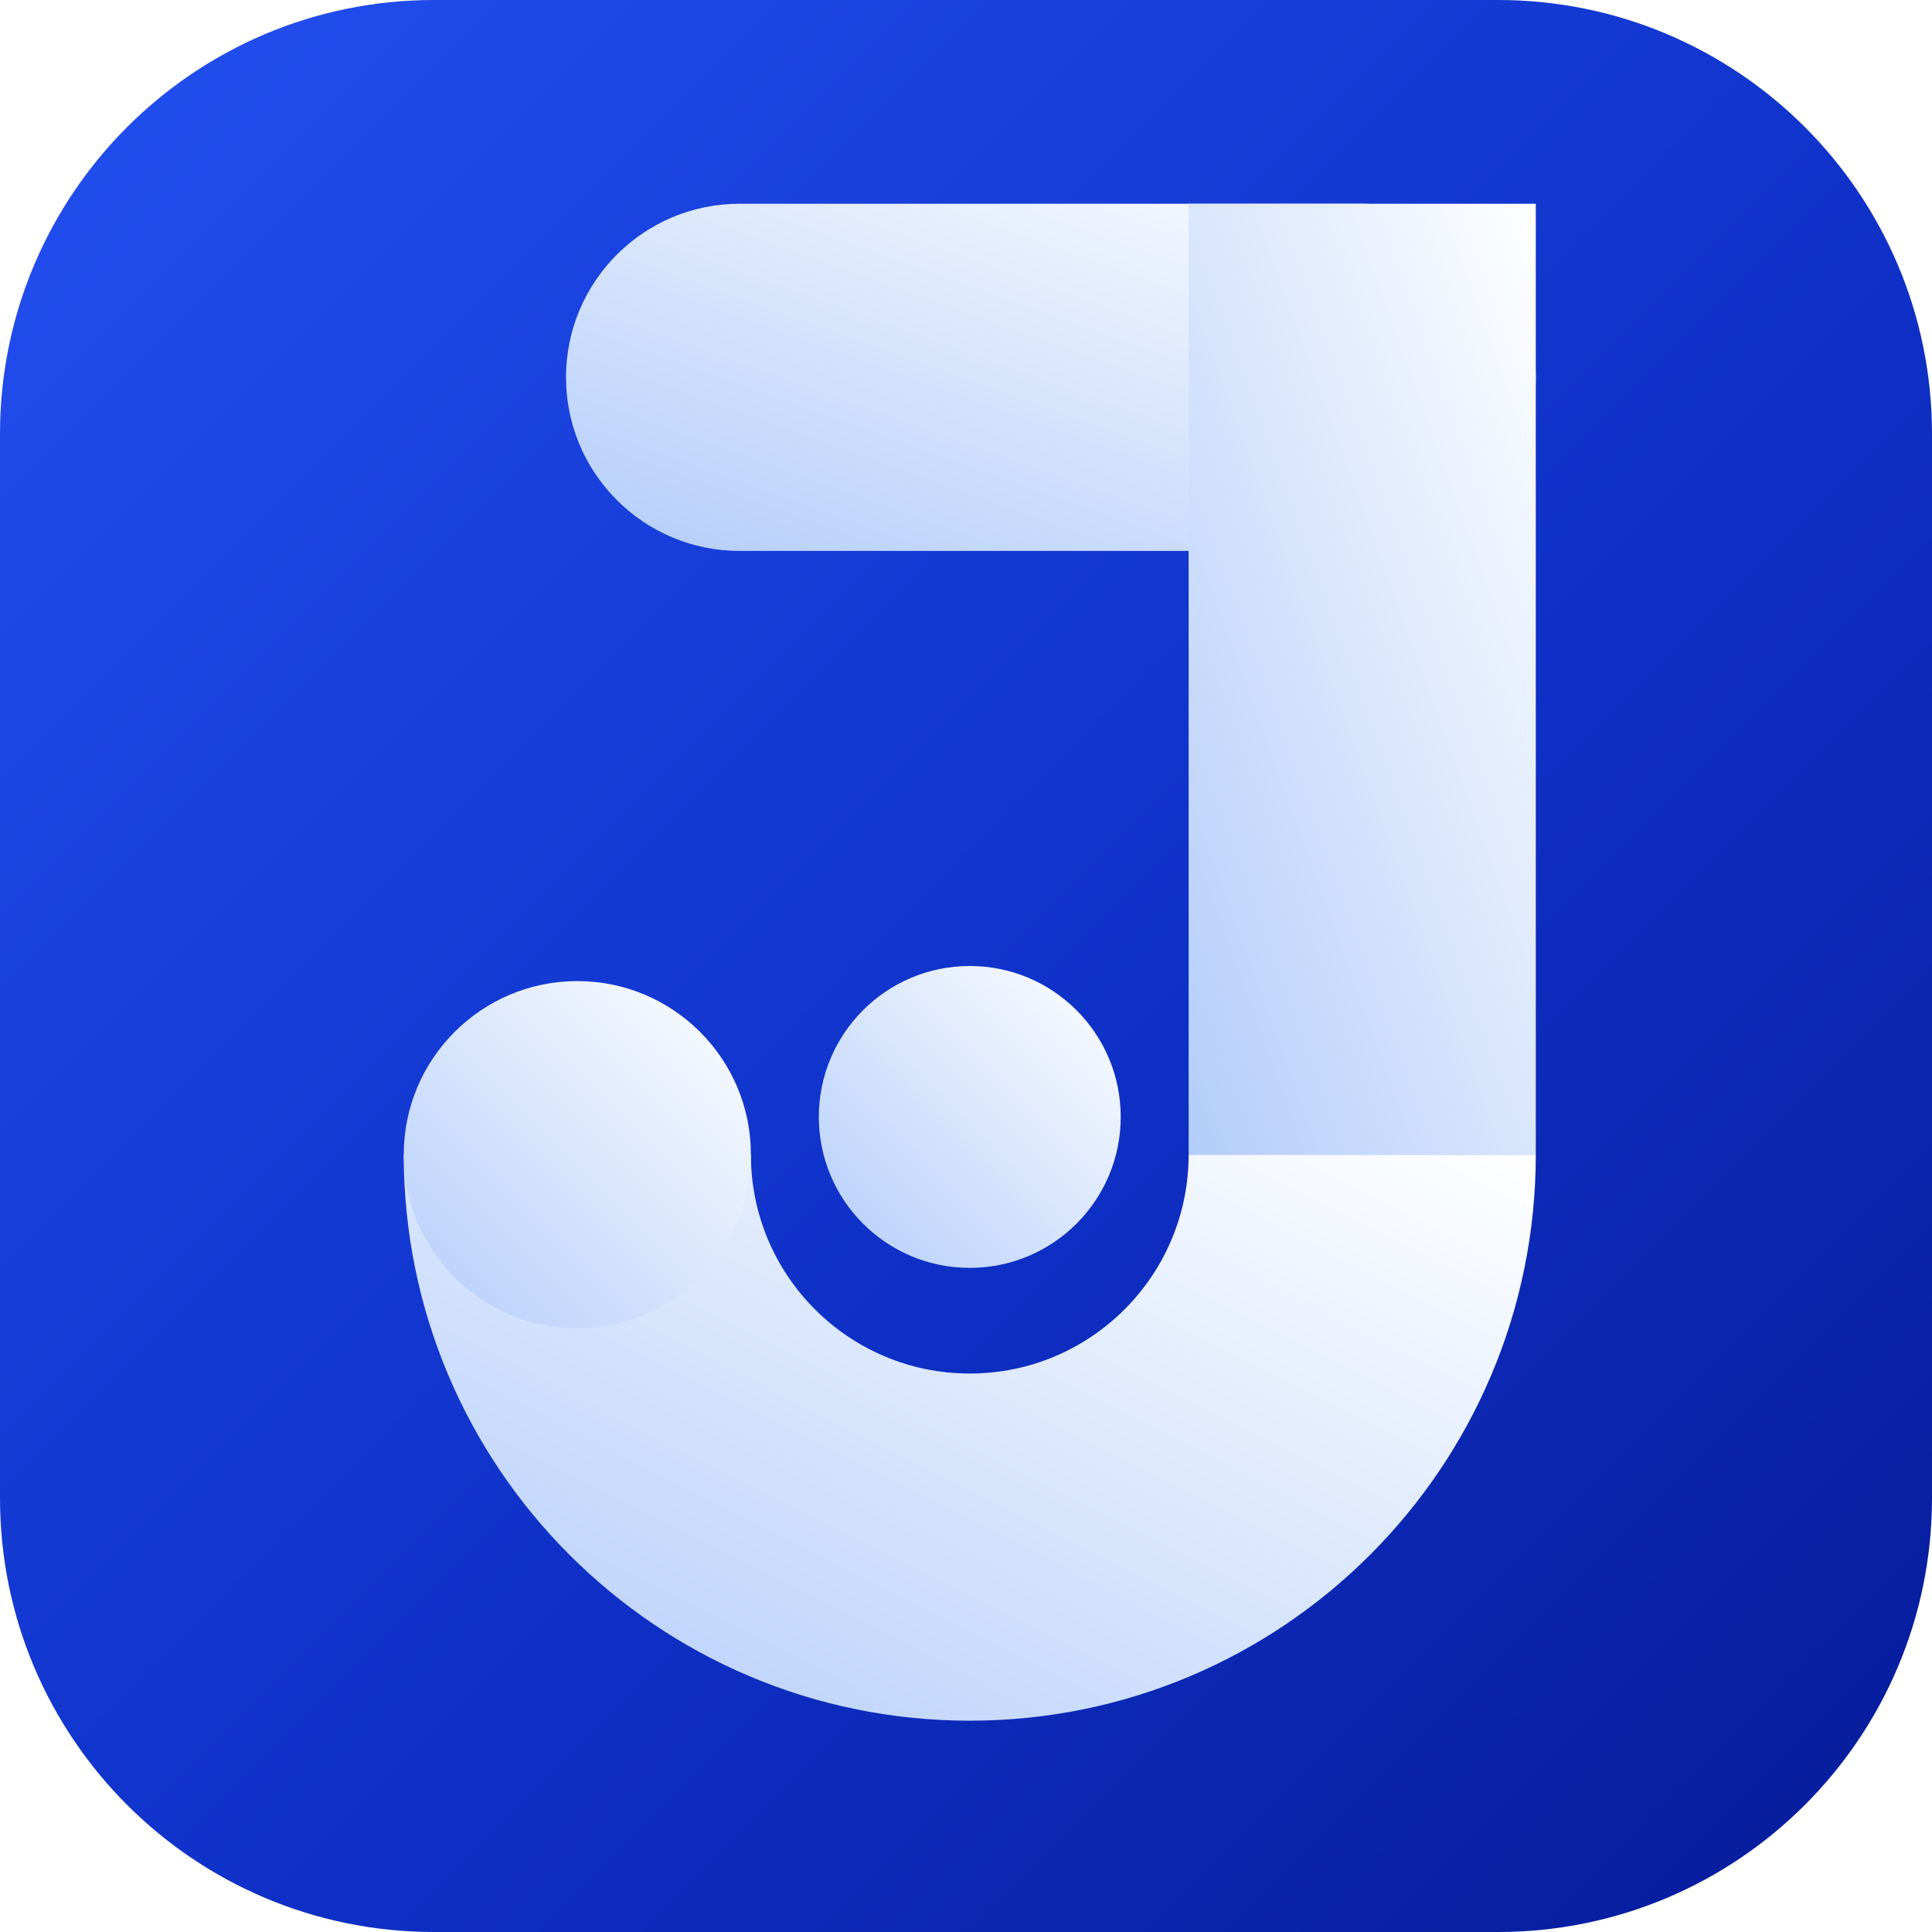
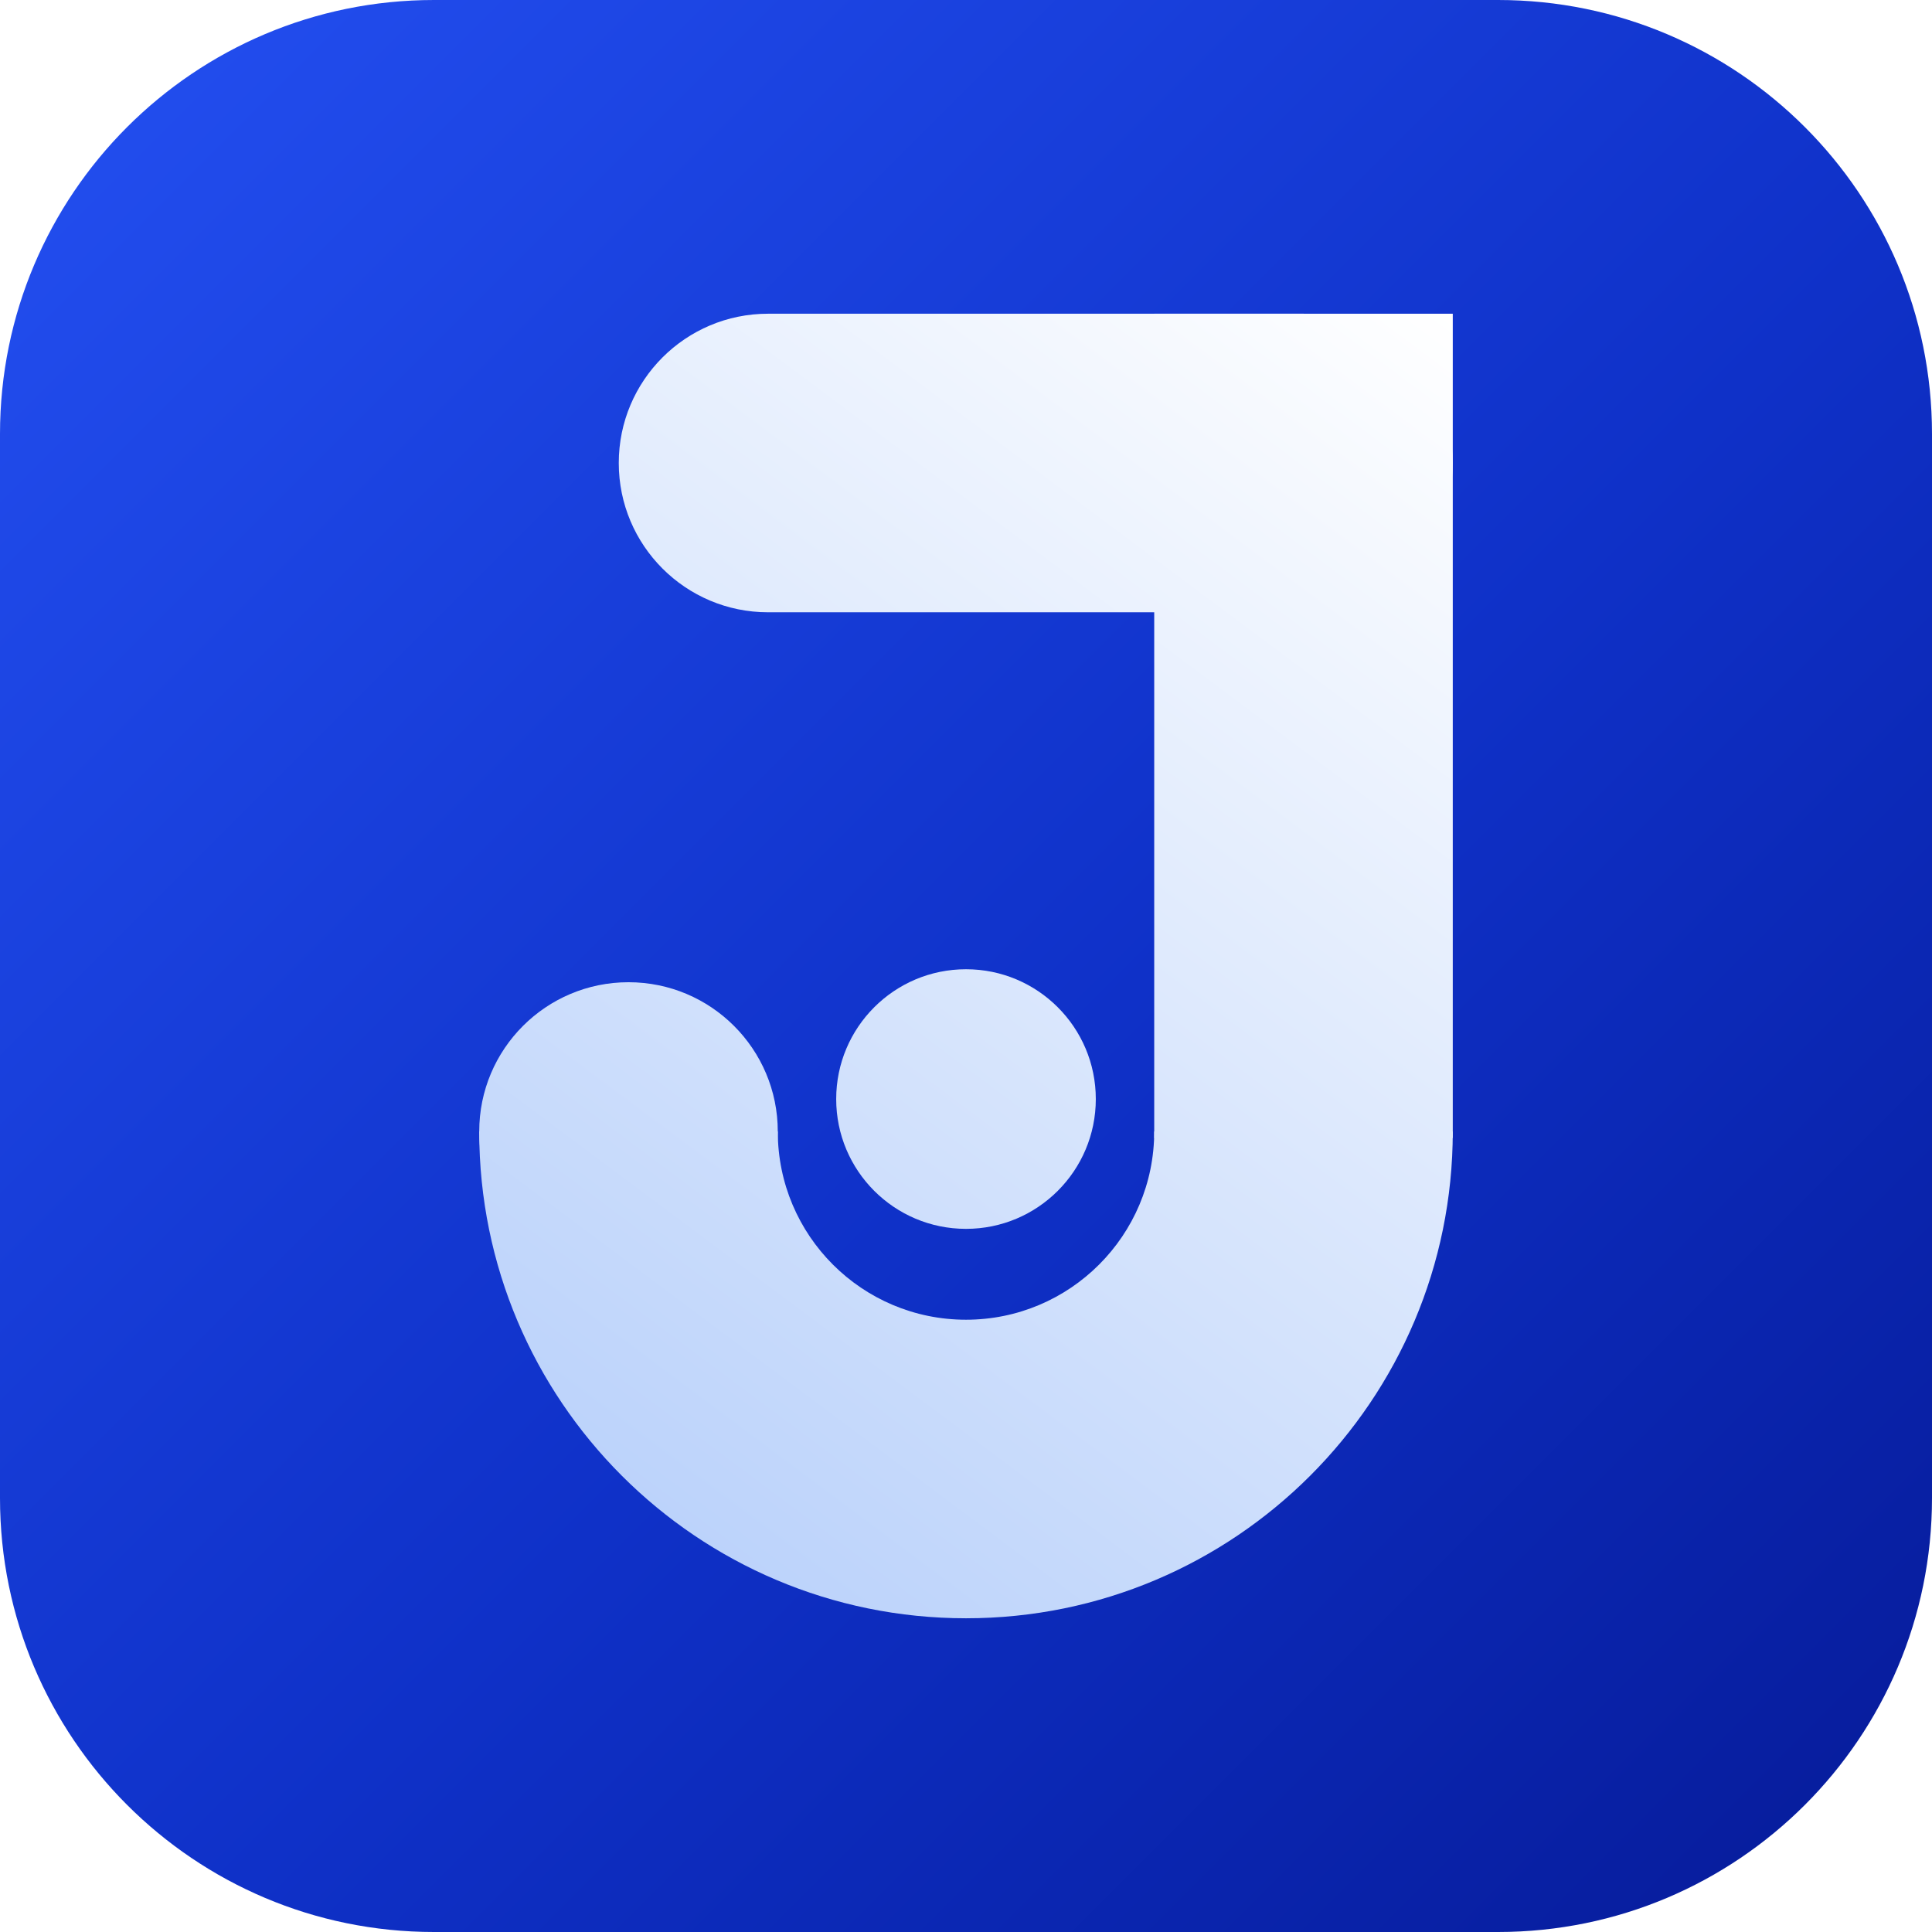
<svg xmlns="http://www.w3.org/2000/svg" viewBox="0 0 512 512" role="img" aria-label="JAPIS">
  <defs>
    <linearGradient id="plate" x1="0" y1="0" x2="1" y2="1">
      <stop offset="0" stop-color="#2450f2" />
      <stop offset=".55" stop-color="#0f31c8" />
      <stop offset="1" stop-color="#061a97" />
    </linearGradient>
-     <linearGradient id="ink" x1="1" y1="0" x2="0" y2="1">
+     <linearGradient id="ink" gradientUnits="userSpaceOnUse" x1="407" y1="54" x2="107" y2="456">
      <stop offset="0" stop-color="#ffffff" />
      <stop offset="1" stop-color="#b3cdfa" />
    </linearGradient>
  </defs>
  <rect width="512" height="512" rx="115" fill="url(#plate)" />
-   <g fill="url(#ink)">
+   <g fill="url(#ink)" transform="translate(256 256) scale(.86) translate(-257 -255)">
    <rect x="150" y="54" width="257" height="92" rx="46" />
-     <rect x="315" y="54" width="92" height="252" />
+     <rect x="315" y="54" width="92" height="254" />
    <path d="M407 306A150 150 0 0 1 107 306L199 306A58 58 0 0 0 315 306Z" />
    <circle cx="153" cy="306" r="46" />
    <circle cx="257" cy="296" r="40" />
  </g>
</svg>
